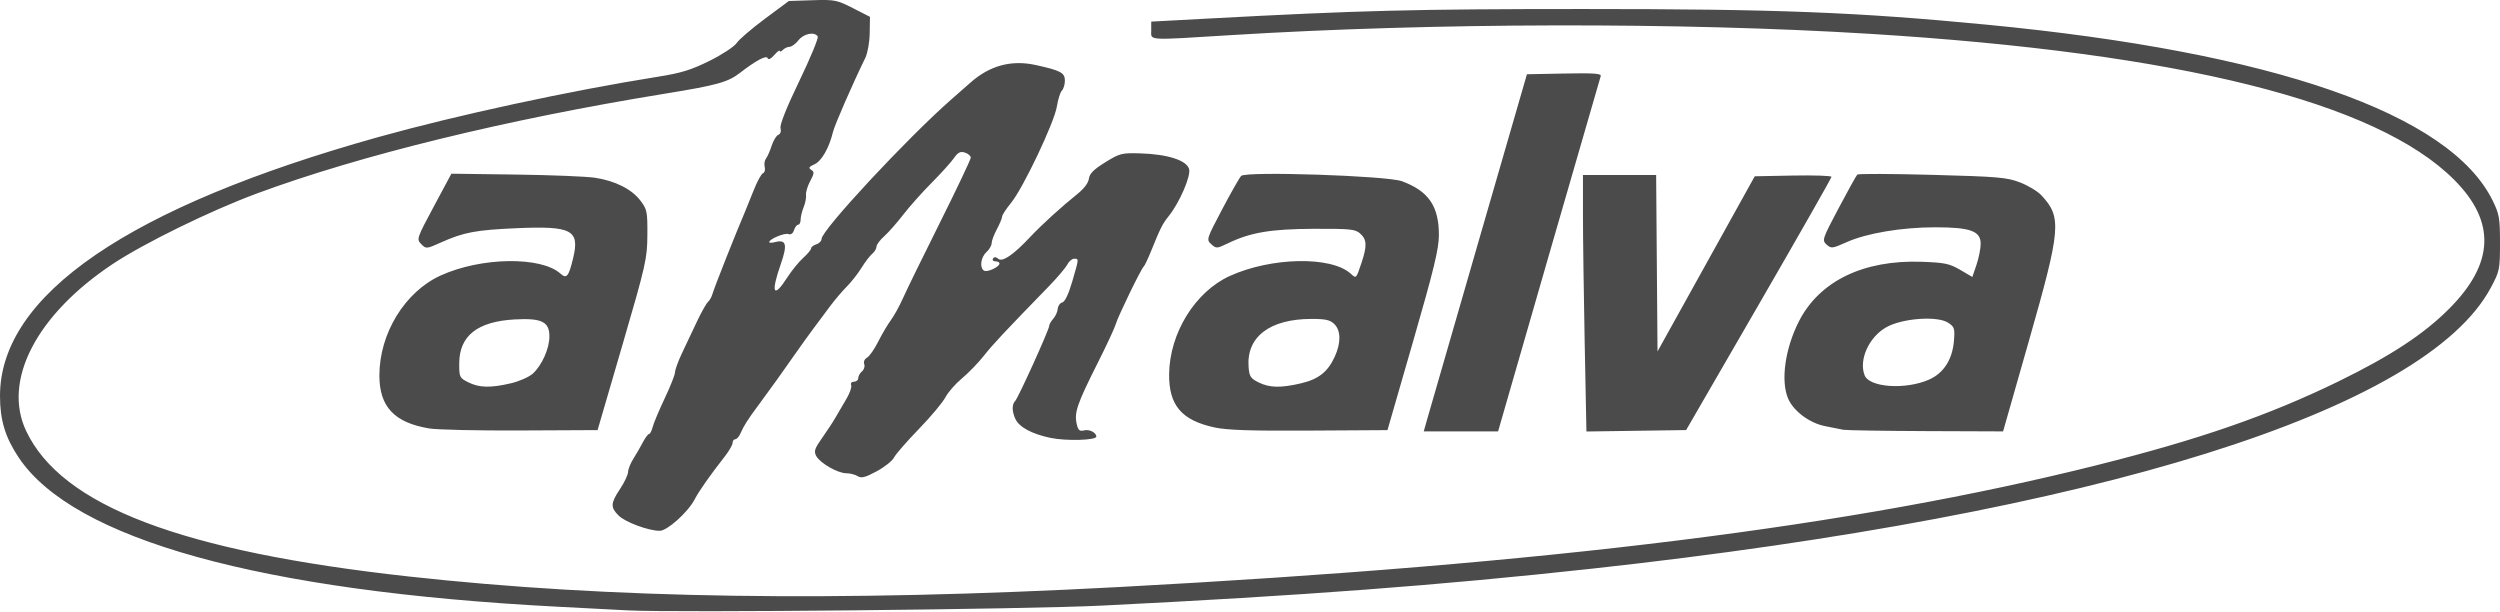
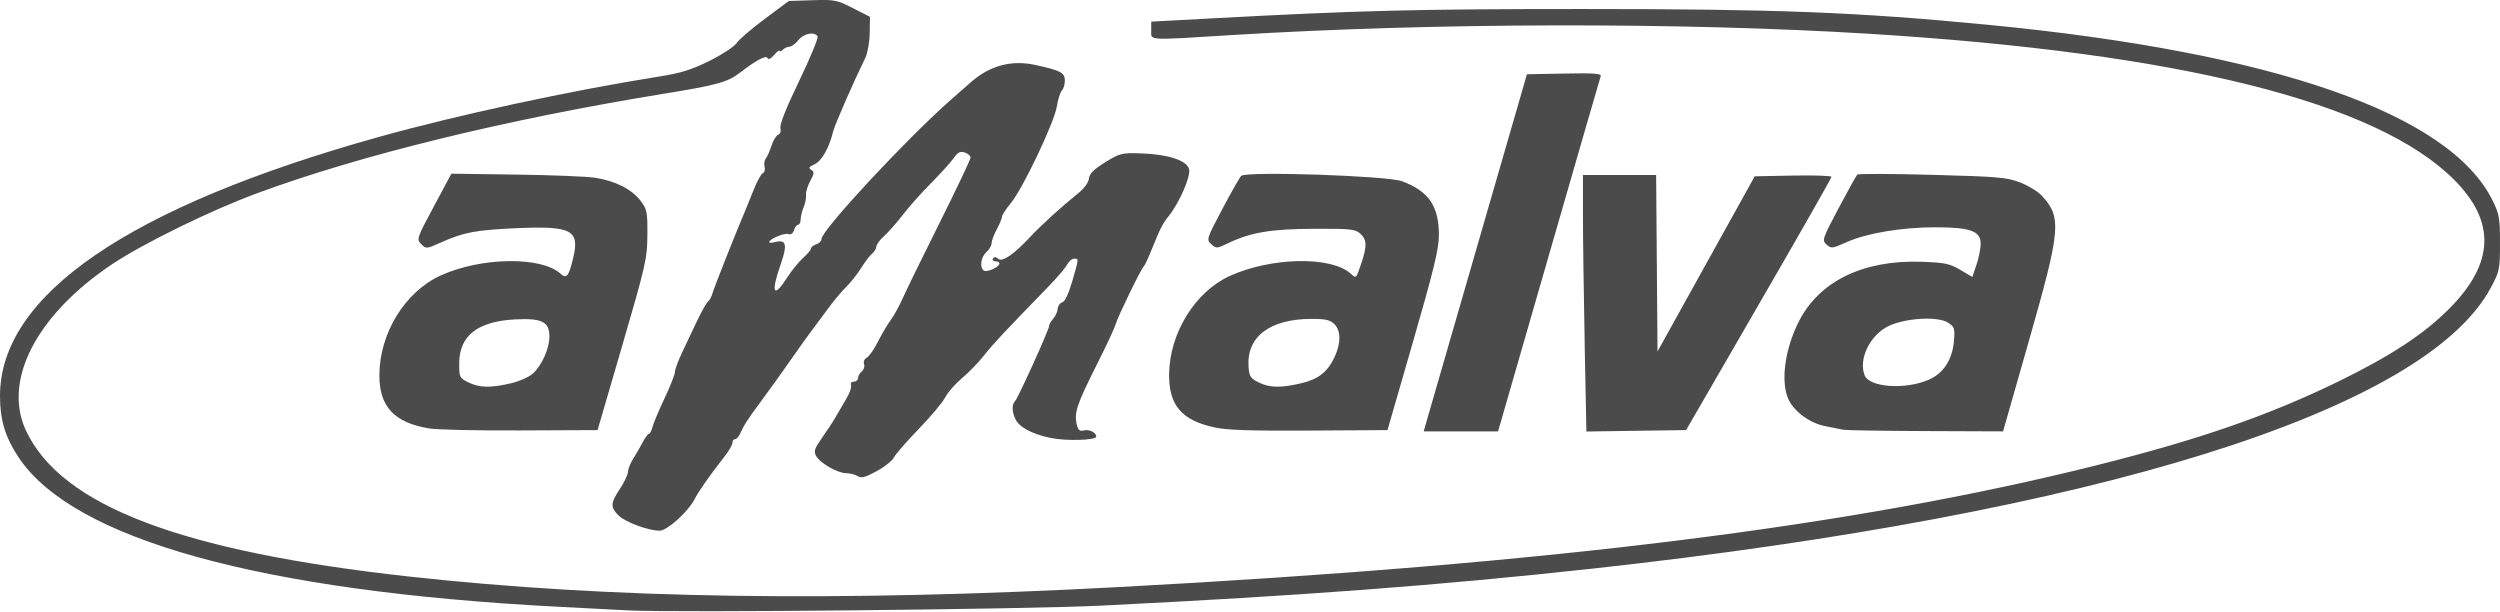
- <svg xmlns="http://www.w3.org/2000/svg" viewBox="0 0 143.325 35.041" height="35.041" width="143.325" version="1.1" id="svg2">
-   <defs id="defs6" />
-   <path id="path4138" d="M 36,34.993 C 35.464,34.965 33.641,34.87 31.95,34.782 14.943,33.897 4.207,30.925 1.074,26.233 0.299,25.073 0,24.087 0,22.696 0,16.915 7.389,11.859 21.685,7.86 26.166,6.606 32.709,5.194 37.725,4.398 c 1.327,-0.211 1.906,-0.389 2.959,-0.913 0.72,-0.358 1.417,-0.816 1.549,-1.018 0.132,-0.202 0.859,-0.826 1.616,-1.388 L 45.225,0.057 l 1.35,-0.044 c 1.275,-0.041 1.404,-0.016 2.325,0.454 l 0.975,0.498 -0.015,0.935 c -0.008,0.52 -0.12,1.151 -0.253,1.421 -0.715,1.46 -1.756,3.845 -1.85,4.236 -0.22,0.917 -0.651,1.674 -1.058,1.859 -0.325,0.148 -0.365,0.214 -0.192,0.32 0.186,0.115 0.178,0.207 -0.058,0.645 -0.151,0.281 -0.259,0.638 -0.239,0.793 0.02,0.155 -0.042,0.473 -0.137,0.705 -0.095,0.232 -0.173,0.553 -0.173,0.713 0,0.16 -0.063,0.29 -0.14,0.29 -0.077,0 -0.184,0.14 -0.239,0.311 -0.062,0.194 -0.181,0.279 -0.32,0.226 C 44.985,13.336 44.1,13.705 44.1,13.879 c 0,0.049 0.148,0.05 0.33,0.002 0.647,-0.169 0.726,0.132 0.333,1.257 -0.585,1.673 -0.424,2.008 0.371,0.77 0.256,-0.399 0.668,-0.905 0.916,-1.126 C 46.297,14.561 46.5,14.318 46.5,14.241 c 0,-0.076 0.135,-0.182 0.3,-0.234 0.165,-0.052 0.3,-0.192 0.3,-0.311 0,-0.499 4.9,-5.768 7.425,-7.984 0.412,-0.362 0.919,-0.807 1.125,-0.988 1.105,-0.972 2.339,-1.302 3.73,-0.996 1.431,0.315 1.67,0.442 1.67,0.892 0,0.221 -0.077,0.479 -0.171,0.573 -0.094,0.094 -0.223,0.501 -0.287,0.905 -0.145,0.919 -1.933,4.684 -2.625,5.529 -0.284,0.347 -0.517,0.704 -0.517,0.793 0,0.09 -0.135,0.415 -0.3,0.723 -0.165,0.308 -0.3,0.668 -0.3,0.801 0,0.133 -0.135,0.364 -0.3,0.513 -0.324,0.293 -0.401,0.895 -0.136,1.059 0.182,0.113 0.886,-0.213 0.886,-0.409 0,-0.069 -0.105,-0.125 -0.234,-0.125 -0.129,0 -0.19,-0.071 -0.137,-0.157 0.067,-0.108 0.161,-0.104 0.302,0.013 0.241,0.2 0.865,-0.225 1.822,-1.244 0.671,-0.714 1.799,-1.741 2.716,-2.474 0.376,-0.3 0.628,-0.637 0.658,-0.876 0.035,-0.289 0.273,-0.528 0.934,-0.937 0.839,-0.519 0.947,-0.547 2.025,-0.514 1.565,0.048 2.66,0.404 2.786,0.904 0.104,0.413 -0.555,1.929 -1.172,2.696 -0.352,0.437 -0.469,0.669 -1.003,1.988 -0.184,0.454 -0.376,0.859 -0.428,0.9 -0.144,0.115 -1.484,2.876 -1.602,3.3 -0.057,0.206 -0.512,1.185 -1.01,2.175 -1.238,2.461 -1.39,2.913 -1.215,3.612 0.075,0.301 0.167,0.369 0.408,0.306 0.3,-0.079 0.701,0.125 0.701,0.356 0,0.213 -1.725,0.262 -2.625,0.074 -1.073,-0.224 -1.801,-0.618 -2.017,-1.092 -0.196,-0.431 -0.202,-0.828 -0.014,-1.016 C 58.37,22.822 60.15,18.897 60.15,18.684 c 0,-0.084 0.105,-0.269 0.233,-0.411 0.128,-0.142 0.243,-0.396 0.256,-0.565 0.013,-0.169 0.131,-0.336 0.263,-0.37 0.151,-0.039 0.361,-0.483 0.569,-1.196 0.391,-1.345 0.388,-1.31 0.11,-1.31 -0.121,0 -0.299,0.152 -0.395,0.338 -0.097,0.186 -0.569,0.743 -1.05,1.238 -2.642,2.721 -3.202,3.319 -3.731,3.988 -0.319,0.404 -0.885,0.988 -1.258,1.298 -0.373,0.31 -0.8,0.8 -0.95,1.089 -0.15,0.289 -0.834,1.105 -1.521,1.814 -0.687,0.709 -1.328,1.445 -1.424,1.636 -0.097,0.191 -0.545,0.546 -0.996,0.789 -0.652,0.351 -0.875,0.408 -1.085,0.276 -0.146,-0.091 -0.438,-0.166 -0.65,-0.166 -0.494,0 -1.509,-0.582 -1.728,-0.992 -0.144,-0.269 -0.091,-0.427 0.351,-1.05 0.286,-0.403 0.634,-0.935 0.773,-1.183 0.138,-0.247 0.411,-0.714 0.605,-1.036 0.194,-0.322 0.318,-0.677 0.276,-0.787 -0.045,-0.117 0.023,-0.202 0.164,-0.202 0.133,0 0.241,-0.093 0.241,-0.207 0,-0.114 0.097,-0.287 0.216,-0.386 0.119,-0.099 0.176,-0.284 0.127,-0.412 -0.052,-0.135 0.016,-0.292 0.161,-0.372 0.137,-0.077 0.425,-0.49 0.64,-0.919 0.215,-0.428 0.541,-0.982 0.725,-1.229 0.184,-0.247 0.497,-0.816 0.696,-1.263 0.198,-0.447 1.154,-2.401 2.123,-4.341 0.969,-1.941 1.762,-3.612 1.762,-3.714 0,-0.102 -0.15,-0.234 -0.334,-0.292 -0.263,-0.083 -0.398,-0.014 -0.637,0.327 -0.167,0.238 -0.742,0.875 -1.279,1.414 -0.536,0.54 -1.266,1.359 -1.622,1.821 -0.356,0.462 -0.845,1.016 -1.087,1.233 C 50.448,13.758 50.25,14.027 50.25,14.14 c 0,0.113 -0.11,0.297 -0.245,0.409 -0.135,0.112 -0.412,0.475 -0.616,0.806 -0.204,0.331 -0.583,0.814 -0.842,1.074 -0.259,0.259 -0.69,0.766 -0.957,1.125 -0.267,0.359 -0.706,0.949 -0.975,1.309 -0.269,0.361 -0.707,0.968 -0.972,1.35 -0.685,0.986 -1.532,2.168 -2.143,2.989 -0.635,0.854 -0.855,1.199 -1.047,1.642 -0.08,0.186 -0.215,0.338 -0.3,0.338 -0.085,0 -0.154,0.094 -0.154,0.209 0,0.115 -0.204,0.469 -0.454,0.787 -0.837,1.068 -1.475,1.977 -1.722,2.454 -0.377,0.728 -1.568,1.799 -2.001,1.799 -0.644,0 -1.979,-0.496 -2.359,-0.876 -0.472,-0.472 -0.459,-0.705 0.085,-1.524 0.247,-0.371 0.454,-0.81 0.46,-0.975 0.006,-0.165 0.141,-0.502 0.299,-0.75 0.158,-0.247 0.402,-0.669 0.542,-0.938 0.14,-0.268 0.302,-0.487 0.361,-0.487 0.058,0 0.151,-0.177 0.205,-0.394 0.054,-0.217 0.366,-0.958 0.691,-1.647 C 38.433,22.152 38.7,21.476 38.7,21.338 c 0,-0.138 0.179,-0.629 0.398,-1.091 0.219,-0.462 0.605,-1.279 0.859,-1.815 0.254,-0.536 0.539,-1.042 0.633,-1.125 0.094,-0.083 0.209,-0.285 0.254,-0.45 0.095,-0.347 1.331,-3.466 1.901,-4.8 0.071,-0.165 0.285,-0.696 0.477,-1.181 0.192,-0.484 0.426,-0.911 0.522,-0.947 0.095,-0.037 0.139,-0.197 0.097,-0.358 -0.042,-0.16 -0.009,-0.375 0.072,-0.478 0.081,-0.103 0.228,-0.434 0.325,-0.736 0.097,-0.302 0.27,-0.585 0.383,-0.628 0.122,-0.047 0.174,-0.203 0.127,-0.383 -0.051,-0.193 0.341,-1.176 1.076,-2.701 0.635,-1.318 1.111,-2.468 1.057,-2.555 -0.179,-0.289 -0.802,-0.167 -1.103,0.217 -0.162,0.206 -0.39,0.375 -0.506,0.375 -0.116,0 -0.292,0.081 -0.391,0.18 -0.099,0.099 -0.18,0.125 -0.18,0.058 0,-0.067 -0.139,0.038 -0.31,0.233 -0.199,0.227 -0.336,0.291 -0.384,0.177 -0.075,-0.177 -0.672,0.142 -1.585,0.848 C 41.728,4.714 41.111,4.885 38.1,5.374 29.011,6.852 20.635,8.902 14.701,11.102 12.053,12.084 8.239,13.952 6.45,15.143 c -4.364,2.906 -6.317,6.676 -4.952,9.561 2.031,4.294 8.879,6.902 21.902,8.342 11.558,1.278 24.558,1.473 40.725,0.61 24.773,-1.322 42.101,-3.481 56.1,-6.991 5.839,-1.464 9.821,-2.843 13.8,-4.78 3.01,-1.465 4.93,-2.724 6.387,-4.187 2.59,-2.6 2.682,-4.988 0.285,-7.391 C 136.255,5.853 124.958,3.033 107.175,1.938 96.3,1.269 82.168,1.298 70.602,2.012 65.666,2.317 66,2.337 66,1.736 l 0,-0.497 3.337,-0.179 C 77.941,0.598 81.114,0.518 90.75,0.517 c 11.127,-2.23e-4 15.666,0.176 23.175,0.9 16.447,1.586 26.53,5.095 28.981,10.086 0.378,0.77 0.419,1.008 0.419,2.429 0,1.509 -0.022,1.616 -0.52,2.55 C 139.045,23.539 120.201,29.434 91.275,32.601 82.562,33.555 74.649,34.151 63.15,34.72 58.829,34.934 38.722,35.136 36,34.993 Z M 24.602,24.562 C 22.607,24.229 21.75,23.317 21.75,21.527 c 0,-2.409 1.46,-4.795 3.507,-5.73 2.322,-1.06 5.768,-1.112 6.882,-0.104 0.344,0.311 0.466,0.159 0.72,-0.899 0.385,-1.605 -0.073,-1.848 -3.225,-1.712 -2.336,0.101 -3.046,0.233 -4.331,0.809 -0.858,0.385 -0.876,0.386 -1.153,0.104 -0.276,-0.281 -0.262,-0.324 0.723,-2.162 l 1.005,-1.875 3.673,0.049 c 2.02,0.027 4.068,0.109 4.551,0.182 1.161,0.175 2.112,0.652 2.613,1.311 0.381,0.5 0.408,0.633 0.399,1.972 -0.009,1.358 -0.086,1.7 -1.432,6.311 l -1.423,4.875 -4.418,0.021 c -2.43,0.012 -4.788,-0.041 -5.241,-0.116 z m 4.695,-2.589 c 0.479,-0.113 1.045,-0.365 1.257,-0.56 0.514,-0.473 0.939,-1.426 0.943,-2.114 0.005,-0.854 -0.432,-1.071 -1.986,-0.986 -2.14,0.117 -3.179,0.939 -3.183,2.517 -0.002,0.796 0.018,0.837 0.523,1.089 0.629,0.314 1.277,0.328 2.447,0.053 z m 40.318,2.529 c -1.878,-0.409 -2.609,-1.272 -2.589,-3.054 0.026,-2.35 1.492,-4.722 3.475,-5.625 2.375,-1.081 5.812,-1.149 6.931,-0.137 0.326,0.295 0.314,0.307 0.622,-0.617 0.326,-0.977 0.311,-1.331 -0.07,-1.675 -0.284,-0.256 -0.559,-0.285 -2.663,-0.276 -2.476,0.01 -3.632,0.206 -4.94,0.838 -0.618,0.298 -0.657,0.3 -0.938,0.046 -0.288,-0.261 -0.278,-0.293 0.625,-2.004 0.505,-0.957 0.994,-1.818 1.088,-1.913 0.27,-0.278 8.365,-0.011 9.217,0.304 1.529,0.565 2.122,1.432 2.119,3.095 -0.002,0.784 -0.291,1.975 -1.475,6.075 l -1.473,5.1 -4.484,0.027 c -3.363,0.02 -4.725,-0.026 -5.445,-0.183 z m 4.982,-2.529 c 0.992,-0.233 1.521,-0.651 1.92,-1.515 0.366,-0.794 0.36,-1.498 -0.016,-1.875 -0.241,-0.241 -0.499,-0.3 -1.312,-0.299 -2.392,0.002 -3.734,1.025 -3.608,2.751 0.04,0.543 0.113,0.657 0.57,0.886 0.629,0.314 1.277,0.328 2.447,0.053 z m 7.271,1.897 c 0.135,-0.474 1.466,-5.081 2.958,-10.238 l 2.713,-9.375 2.148,-0.042 c 1.692,-0.033 2.134,-0.001 2.082,0.15 -0.036,0.105 -1.375,4.731 -2.975,10.279 l -2.909,10.088 -2.131,0 -2.131,0 0.245,-0.863 z m 8.982,-4.197 c -0.054,-2.786 -0.099,-6.095 -0.099,-7.353 l -2.4e-4,-2.288 2.098,0 2.098,0 0.039,5.058 0.04,5.058 2.787,-5.021 2.787,-5.021 2.2,-0.042 c 1.21,-0.023 2.2,0.011 2.199,0.075 -6.7e-4,0.064 -1.876,3.357 -4.167,7.317 l -4.166,7.2 -2.858,0.041 -2.858,0.041 -0.099,-5.066 z M 105.675,24.639 c -0.165,-0.032 -0.641,-0.128 -1.058,-0.212 -0.893,-0.18 -1.809,-0.871 -2.11,-1.591 -0.426,-1.019 -0.167,-2.853 0.62,-4.404 1.176,-2.317 3.703,-3.544 7.051,-3.424 1.309,0.047 1.592,0.106 2.199,0.462 l 0.697,0.408 0.239,-0.7 c 0.131,-0.385 0.239,-0.928 0.239,-1.206 0,-0.726 -0.594,-0.941 -2.601,-0.941 -1.924,0 -3.937,0.338 -5.085,0.853 -0.819,0.367 -0.885,0.375 -1.148,0.137 -0.27,-0.245 -0.248,-0.313 0.69,-2.084 0.534,-1.007 1.015,-1.875 1.069,-1.928 0.054,-0.054 1.989,-0.047 4.299,0.015 3.778,0.101 4.284,0.145 5.035,0.435 0.459,0.177 1.008,0.508 1.219,0.735 1.181,1.266 1.128,1.897 -0.706,8.325 l -1.487,5.213 -4.43,-0.017 c -2.437,-0.01 -4.565,-0.044 -4.73,-0.076 z m 4.921,-2.878 c 0.833,-0.369 1.335,-1.149 1.423,-2.213 0.059,-0.718 0.031,-0.808 -0.329,-1.045 -0.628,-0.412 -2.675,-0.255 -3.577,0.274 -0.982,0.576 -1.552,1.857 -1.216,2.735 0.271,0.705 2.351,0.845 3.699,0.249 z" style="fill:#4b4b4b;fill-opacity:1" />
+ <svg xmlns="http://www.w3.org/2000/svg" viewBox="0 0 143.325 35.041" height="35.041" width="143.325">
+   <path d="M36 34.993l-4.05-.21c-17.007-.886-27.743-3.858-30.876-8.55C.3 25.073 0 24.087 0 22.696 0 16.916 7.39 11.86 21.685 7.86c4.48-1.254 11.024-2.666 16.04-3.462 1.327-.21 1.906-.39 2.96-.914.72-.358 1.416-.816 1.548-1.018.132-.2.86-.826 1.616-1.387L45.224.056l1.35-.043C47.85-.028 47.98-.002 48.9.468l.975.497-.015.935c-.008.52-.12 1.15-.252 1.42-.715 1.462-1.756 3.846-1.85 4.237-.22.917-.652 1.674-1.058 1.86-.325.148-.365.213-.193.32.186.115.178.207-.058.645-.152.28-.26.637-.24.793.02.155-.04.472-.137.705-.095.232-.173.553-.173.712 0 .16-.063.29-.14.29-.077 0-.184.14-.238.31-.062.196-.182.28-.32.227-.217-.084-1.102.285-1.102.46 0 .048.148.05.33 0 .646-.168.726.133.333 1.258-.585 1.673-.424 2.008.37.77.256-.4.67-.906.916-1.126.247-.22.45-.464.45-.54 0-.077.135-.182.3-.235.165-.052.3-.192.3-.31 0-.5 4.9-5.768 7.425-7.984.412-.362.92-.807 1.125-.99 1.105-.97 2.34-1.3 3.73-.994 1.43.313 1.67.44 1.67.89 0 .222-.077.48-.17.573-.095.094-.224.502-.288.906-.145.917-1.933 4.683-2.625 5.528-.285.346-.517.703-.517.793 0 .09-.135.415-.3.723-.165.308-.3.67-.3.8 0 .134-.135.365-.3.514-.324.294-.4.895-.136 1.06.182.112.886-.213.886-.41 0-.07-.105-.125-.234-.125-.128 0-.19-.07-.136-.157.066-.108.16-.104.302.013.24.2.865-.225 1.822-1.244.67-.713 1.8-1.74 2.716-2.474.376-.3.628-.637.658-.876.035-.29.273-.528.933-.937.84-.52.948-.547 2.026-.513 1.565.048 2.66.403 2.786.904.103.413-.556 1.93-1.172 2.696-.352.437-.47.67-1.003 1.988-.184.454-.377.86-.428.9-.145.116-1.486 2.876-1.604 3.3-.057.207-.512 1.185-1.01 2.175-1.238 2.46-1.39 2.913-1.214 3.613.075.3.166.37.407.306.3-.078.7.125.7.356 0 .214-1.725.263-2.625.075-1.073-.224-1.8-.62-2.017-1.092-.197-.432-.202-.828-.014-1.016.176-.178 1.956-4.103 1.956-4.316 0-.084.105-.27.233-.41.128-.142.244-.396.256-.565.012-.17.13-.337.262-.372.15-.04.36-.482.57-1.196.39-1.345.386-1.31.108-1.31-.12 0-.3.152-.395.338-.097.186-.57.742-1.05 1.237-2.642 2.72-3.202 3.32-3.73 3.99-.32.403-.887.987-1.26 1.297-.372.31-.8.8-.95 1.088-.15.29-.833 1.106-1.52 1.815-.687.71-1.328 1.445-1.425 1.636-.096.19-.544.546-.995.79-.653.35-.875.407-1.086.275-.147-.09-.44-.166-.65-.166-.495 0-1.51-.582-1.73-.992-.143-.27-.09-.427.352-1.05.287-.403.634-.935.773-1.183.138-.247.41-.713.604-1.035.194-.323.318-.677.275-.788-.045-.117.024-.202.164-.202.132 0 .24-.093.24-.206 0-.114.097-.288.216-.386.12-.1.176-.284.127-.412-.052-.135.016-.292.16-.373.138-.077.426-.49.64-.92.215-.427.54-.98.726-1.228.183-.247.496-.815.694-1.263.2-.447 1.154-2.4 2.123-4.34.97-1.94 1.763-3.613 1.763-3.715 0-.104-.15-.235-.334-.293-.263-.084-.398-.014-.637.327-.168.238-.743.875-1.28 1.415-.536.538-1.266 1.358-1.622 1.82-.355.46-.845 1.016-1.087 1.232-.242.216-.44.485-.44.598 0 .113-.11.297-.245.41-.135.11-.413.474-.616.805-.205.33-.584.815-.844 1.074-.26.258-.69.764-.956 1.124l-.975 1.31c-.27.36-.707.967-.972 1.35-.685.985-1.532 2.167-2.143 2.99-.635.853-.855 1.198-1.047 1.64-.08.187-.215.338-.3.338-.084 0-.153.094-.153.21 0 .114-.204.468-.454.787-.837 1.067-1.474 1.976-1.72 2.453-.378.728-1.57 1.8-2.002 1.8-.644 0-1.98-.496-2.36-.877-.47-.472-.458-.705.086-1.524.247-.37.454-.81.46-.975.007-.165.14-.502.3-.75.157-.247.4-.67.54-.937.14-.268.303-.488.362-.488.058 0 .15-.177.204-.394.055-.217.366-.958.692-1.647.325-.688.592-1.364.592-1.502 0-.138.18-.63.398-1.09.218-.463.605-1.28.86-1.816.252-.536.537-1.042.632-1.125.094-.082.21-.285.254-.45.095-.346 1.33-3.465 1.9-4.8.072-.165.286-.696.478-1.18.192-.485.426-.91.522-.947.095-.037.14-.198.097-.358-.04-.16-.01-.375.073-.478.08-.103.227-.434.325-.736.097-.302.27-.585.383-.628.123-.047.174-.203.127-.383-.05-.193.34-1.176 1.076-2.7.635-1.32 1.11-2.47 1.057-2.556-.178-.288-.802-.166-1.103.217-.162.207-.39.375-.506.375-.115 0-.29.08-.39.18-.1.1-.18.126-.18.06 0-.068-.14.037-.31.23-.198.228-.336.292-.384.18-.074-.18-.672.14-1.584.846-.694.536-1.31.707-4.322 1.196-9.09 1.478-17.465 3.528-23.4 5.728-2.647.982-6.46 2.85-8.25 4.04C2.086 18.05.133 21.82 1.498 24.705c2.03 4.293 8.88 6.9 21.902 8.342 11.558 1.278 24.558 1.473 40.725.61 24.773-1.322 42.1-3.48 56.1-6.99 5.84-1.464 9.82-2.843 13.8-4.78 3.01-1.465 4.93-2.724 6.387-4.187 2.59-2.6 2.682-4.99.285-7.392-4.442-4.455-15.74-7.275-33.522-8.37-10.875-.67-25.007-.64-36.573.074-4.936.305-4.602.325-4.602-.276V1.24l3.337-.18C77.942.598 81.115.518 90.75.517c11.127 0 15.666.177 23.175.9 16.447 1.587 26.53 5.096 28.98 10.087.38.77.42 1.008.42 2.428 0 1.51-.022 1.616-.52 2.55-3.76 7.057-22.604 12.952-51.53 16.12-8.713.953-16.626 1.55-28.125 2.118-4.32.214-24.428.416-27.15.273zm-11.398-10.43c-1.995-.334-2.852-1.246-2.852-3.036 0-2.41 1.46-4.795 3.507-5.73 2.322-1.06 5.768-1.112 6.882-.104.343.31.465.16.72-.9.384-1.604-.074-1.847-3.226-1.712-2.336.102-3.046.235-4.33.81-.858.385-.876.387-1.154.104-.276-.28-.262-.324.724-2.162l1.005-1.875 3.672.05c2.02.026 4.068.108 4.55.18 1.162.176 2.113.653 2.615 1.312.38.5.407.632.4 1.97-.01 1.36-.088 1.7-1.433 6.312l-1.423 4.875-4.417.02c-2.43.013-4.788-.04-5.24-.115zm4.695-2.59c.48-.113 1.045-.365 1.257-.56.514-.474.94-1.426.943-2.115.005-.854-.432-1.07-1.987-.985-2.14.117-3.18.94-3.183 2.517-.002.796.018.837.523 1.09.63.314 1.277.328 2.447.053zM69.615 24.5c-1.878-.408-2.61-1.27-2.59-3.053.027-2.35 1.492-4.722 3.475-5.625 2.375-1.08 5.812-1.15 6.93-.137.327.295.315.307.623-.617.326-.977.31-1.33-.07-1.675-.284-.256-.558-.285-2.662-.276-2.475.01-3.63.206-4.94.838-.617.298-.657.3-.937.046-.288-.26-.28-.292.625-2.003.505-.957.994-1.818 1.087-1.914.27-.278 8.366-.01 9.217.304 1.53.565 2.123 1.432 2.12 3.095-.002.784-.29 1.975-1.475 6.075l-1.473 5.1-4.485.027c-3.364.02-4.725-.026-5.445-.183zm4.982-2.527c.99-.234 1.52-.65 1.92-1.516.366-.793.36-1.498-.017-1.875-.24-.24-.5-.3-1.312-.3-2.392.003-3.734 1.027-3.608 2.752.04.543.112.657.57.886.63.314 1.277.328 2.447.053zm7.27 1.897c.136-.474 1.467-5.08 2.96-10.238l2.712-9.375 2.147-.04c1.692-.034 2.134-.002 2.083.15-.037.104-1.375 4.73-2.975 10.278l-2.91 10.087h-4.263l.246-.862zm8.983-4.197c-.055-2.786-.1-6.095-.1-7.353v-2.288h4.196l.04 5.06.04 5.057 2.786-5.022 2.787-5.02 2.2-.042c1.21-.023 2.2.01 2.2.075-.002.065-1.877 3.357-4.17 7.317l-4.165 7.2-2.858.04-2.858.042-.1-5.067zm14.825 4.966c-.165-.034-.64-.13-1.058-.213-.894-.18-1.81-.87-2.11-1.59-.426-1.02-.168-2.854.62-4.405 1.175-2.316 3.703-3.543 7.05-3.423 1.31.045 1.592.105 2.2.46l.696.41.238-.7c.133-.386.24-.93.24-1.207 0-.726-.594-.94-2.6-.94-1.925 0-3.937.337-5.085.852-.82.368-.885.376-1.15.137-.27-.245-.246-.313.692-2.084.533-1.007 1.014-1.874 1.07-1.928.053-.054 1.988-.047 4.298.015 3.778.102 4.284.146 5.035.436.46.178 1.008.51 1.22.735 1.18 1.267 1.127 1.897-.707 8.325l-1.488 5.212-4.43-.017c-2.436-.01-4.565-.044-4.73-.076zm4.92-2.88c.835-.368 1.336-1.148 1.425-2.212.06-.718.03-.808-.33-1.044-.628-.412-2.675-.256-3.577.273-.982.576-1.552 1.858-1.216 2.735.27.705 2.352.845 3.7.25z" fill="#4b4b4b" />
</svg>
